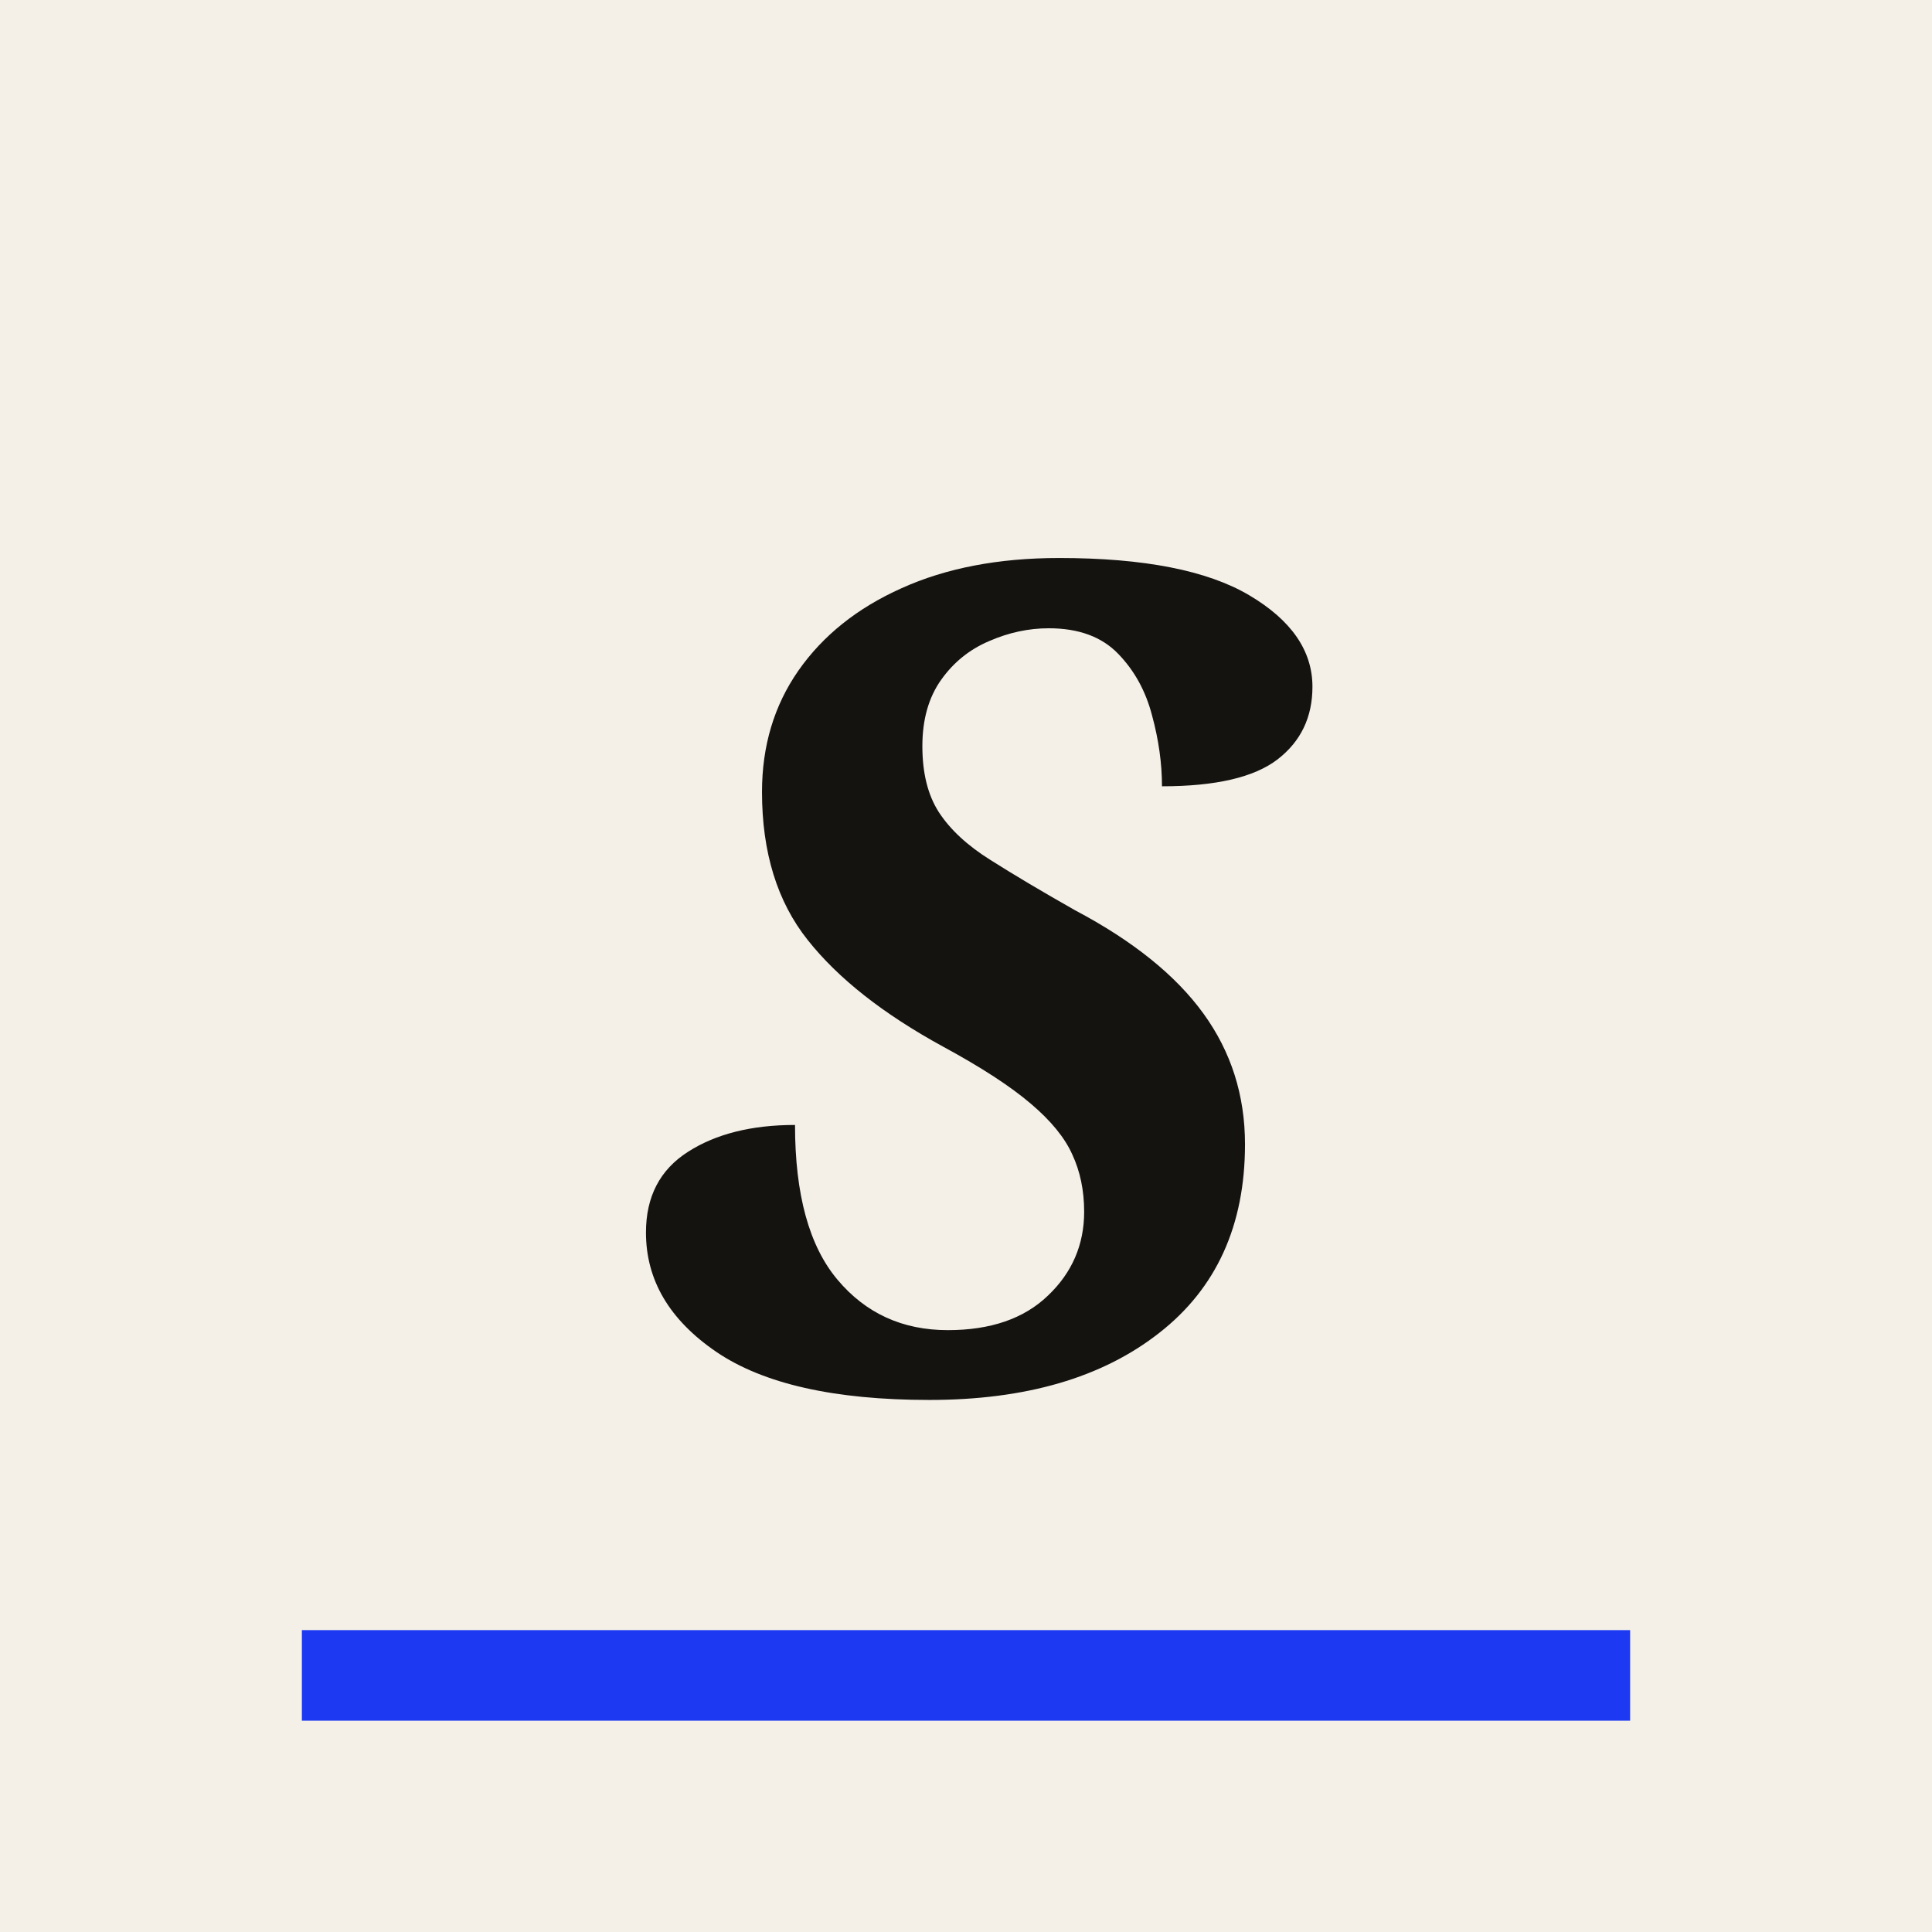
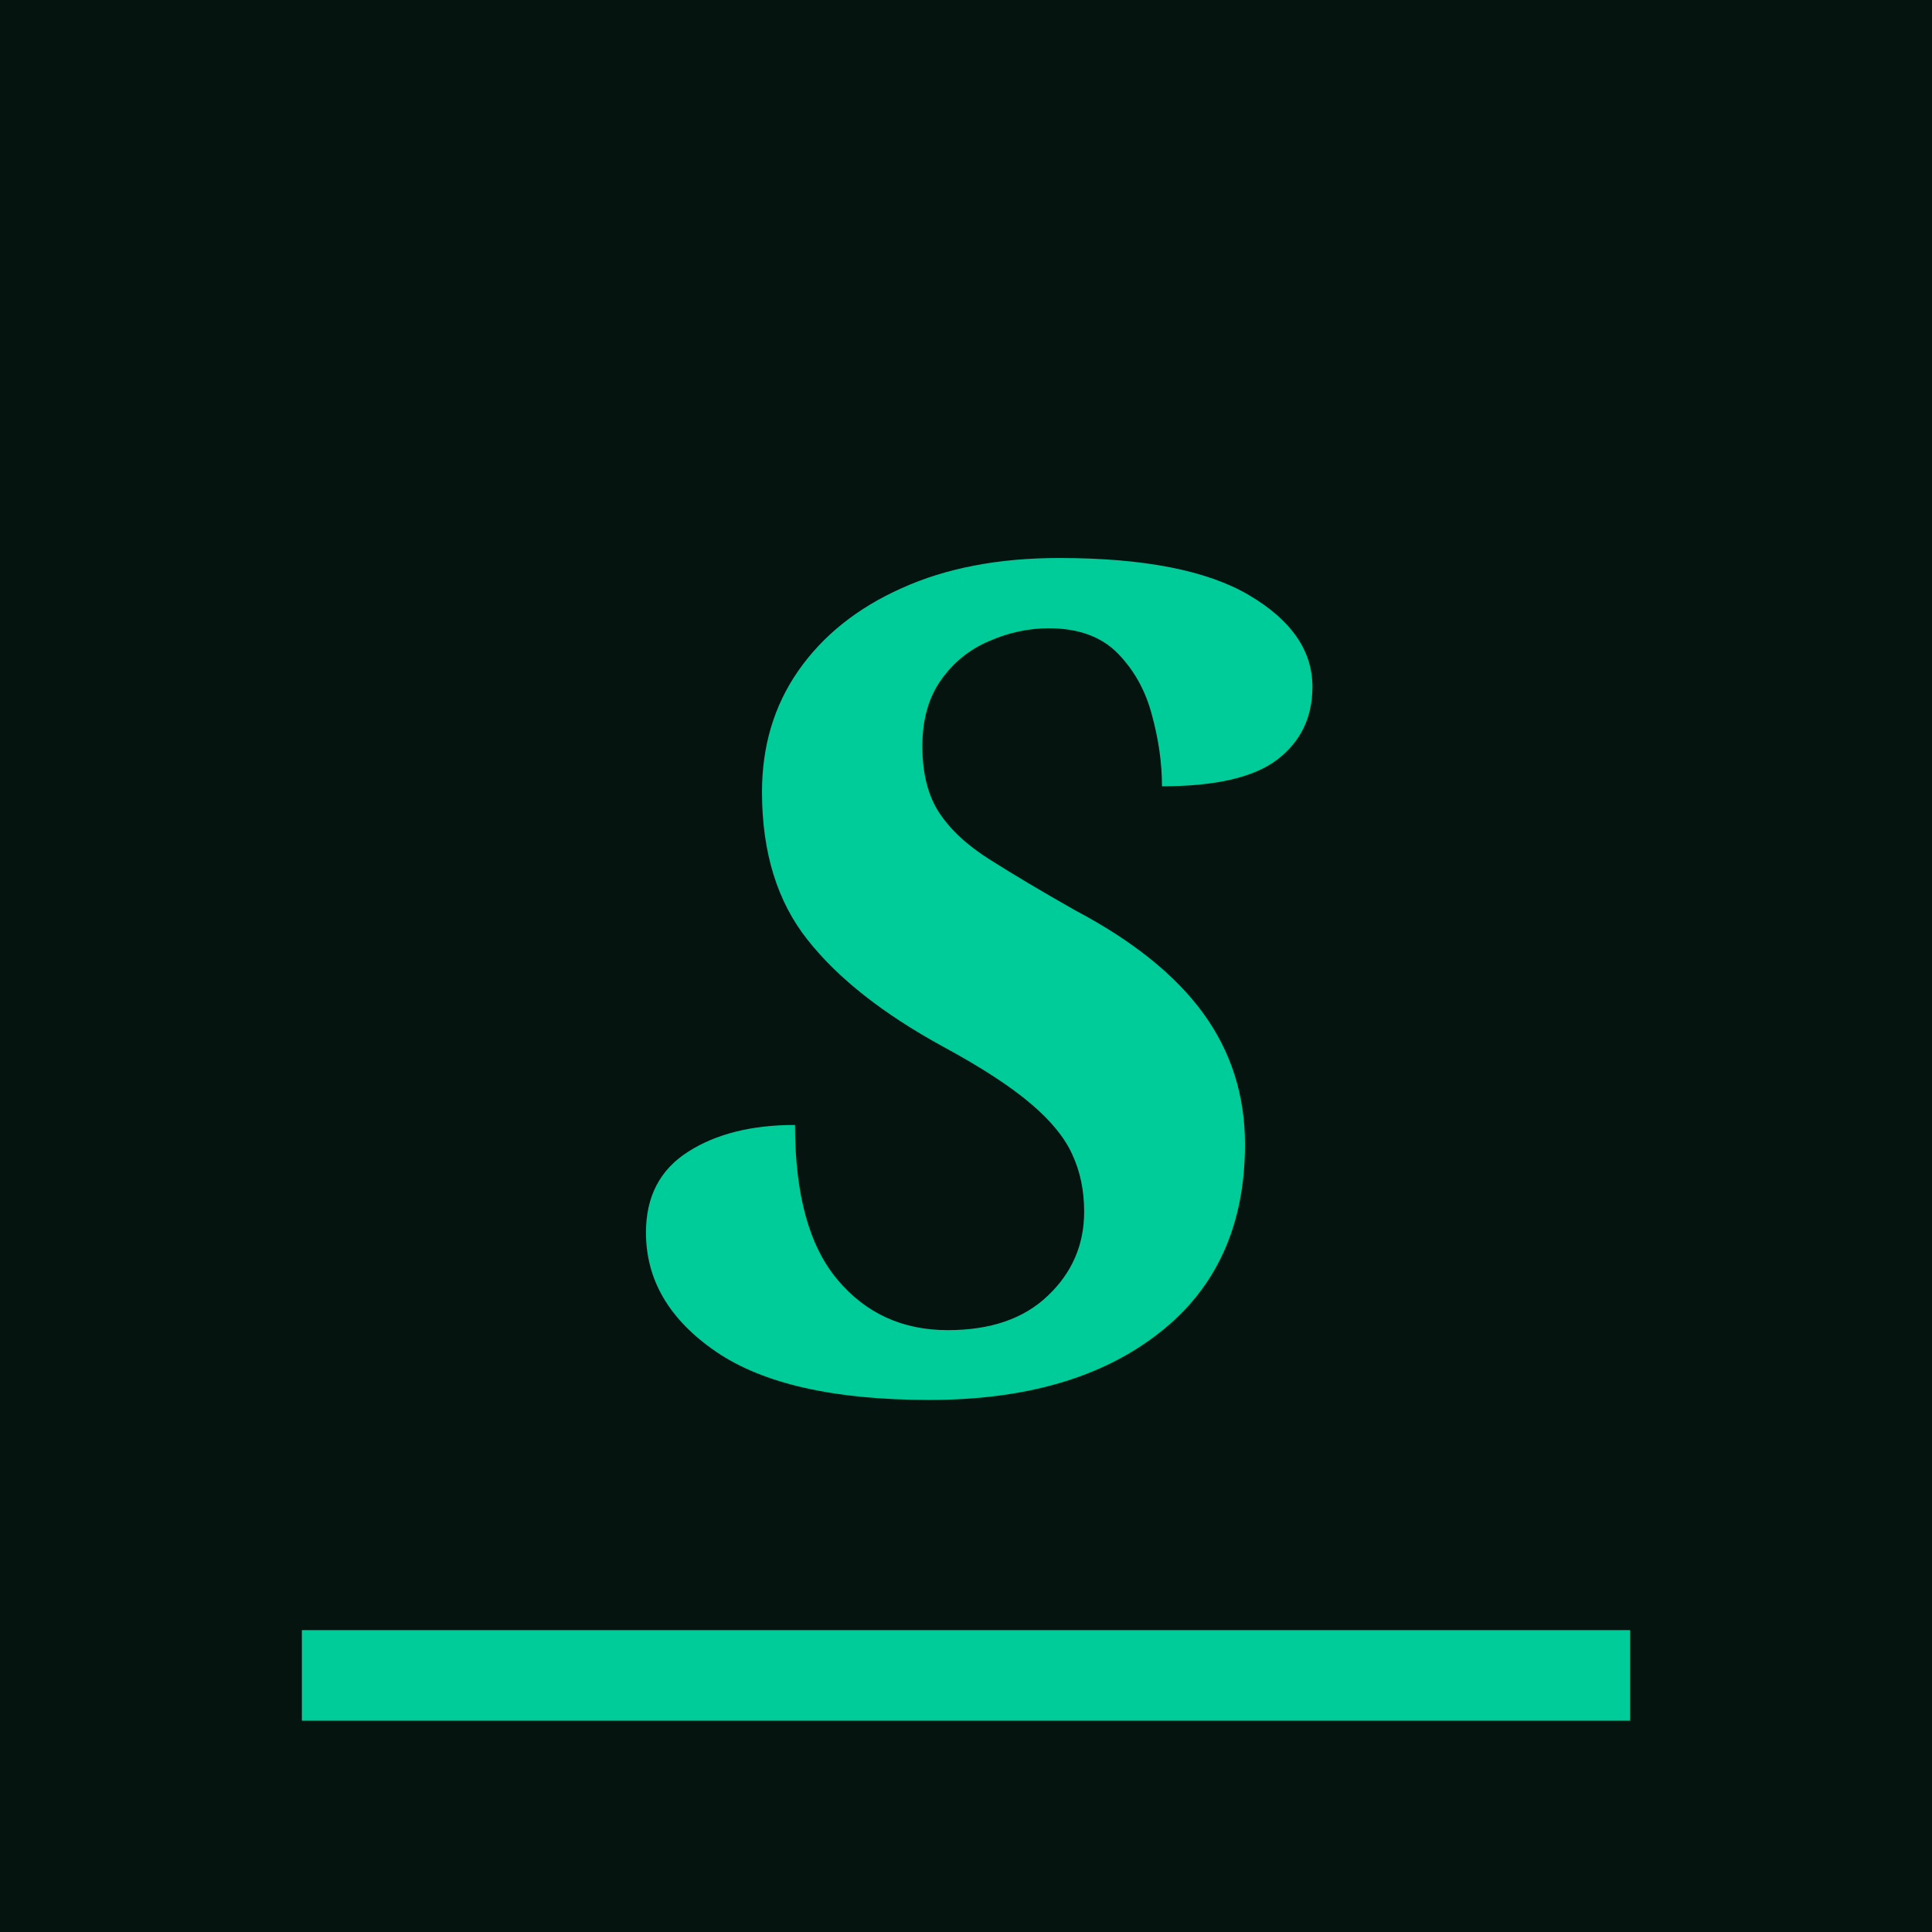
<svg xmlns="http://www.w3.org/2000/svg" viewBox="0 0 64 64">
-   <rect width="64" height="64" fill="#f4f0e8" />
-   <text x="32" y="46" font-family="Georgia, serif" font-size="38" font-style="italic" font-weight="600" fill="#141310" text-anchor="middle">S</text>
-   <rect x="10" y="54" width="44" height="3" fill="#1d3af2" />
+   <rect width="64" height="64" fill="#061410" />
+   <text x="32" y="46" font-family="Georgia, serif" font-size="38" font-style="italic" font-weight="600" fill="#00cc99" text-anchor="middle">S</text>
+   <rect x="10" y="54" width="44" height="3" fill="#00cc99" />
</svg>
